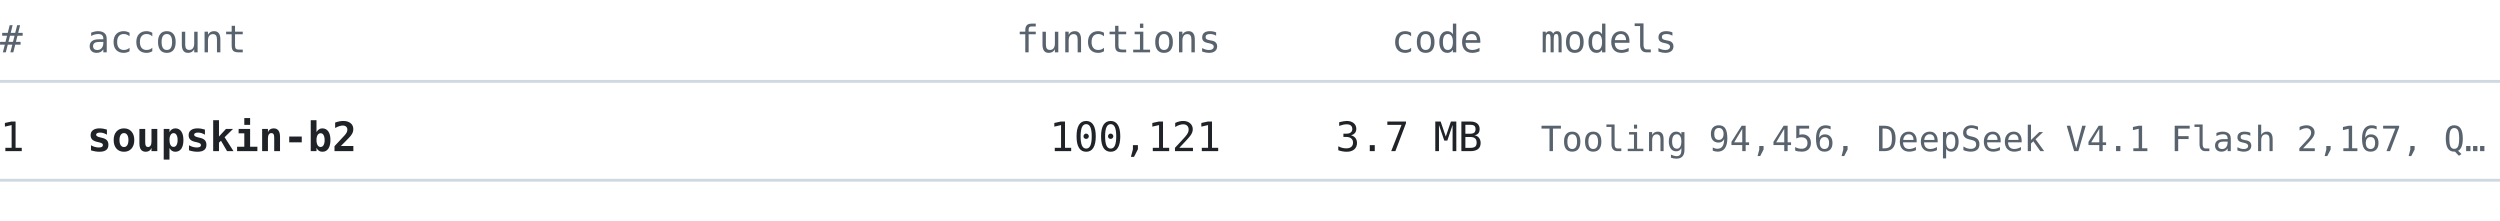
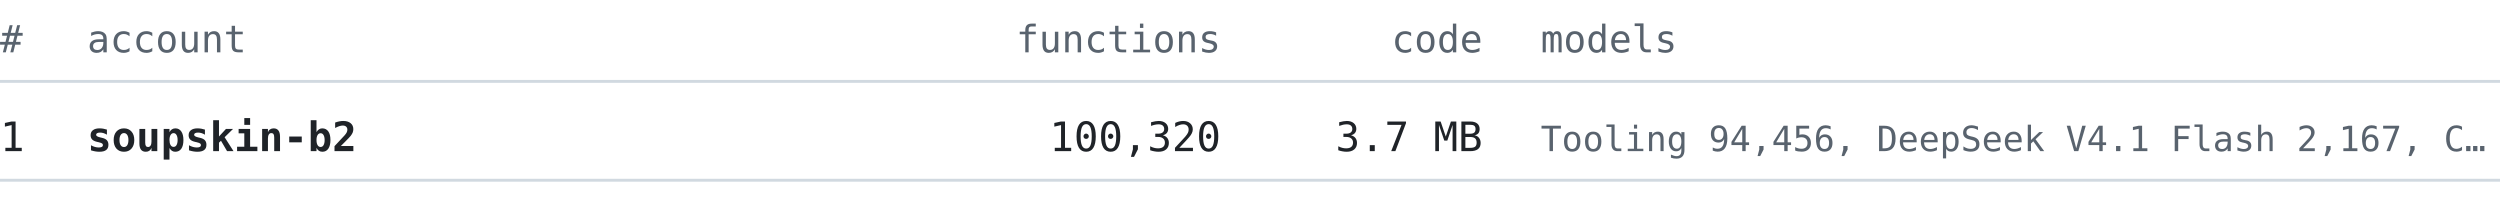
<svg xmlns="http://www.w3.org/2000/svg" width="860" height="76" viewBox="0 0 860 76" font-family="ui-monospace, SFMono-Regular, 'Cascadia Mono', Consolas, 'DejaVu Sans Mono', monospace">
  <text x="0" y="18" font-size="13" fill="#59636e" text-anchor="start" font-weight="normal">#</text>
  <text x="30" y="18" font-size="13" fill="#59636e" text-anchor="start" font-weight="normal">account</text>
  <text x="420" y="18" font-size="13" fill="#59636e" text-anchor="end" font-weight="normal">functions</text>
  <text x="510" y="18" font-size="13" fill="#59636e" text-anchor="end" font-weight="normal">code</text>
  <text x="530" y="18" font-size="13" fill="#59636e" text-anchor="start" font-weight="normal">models</text>
  <line x1="0" y1="28" x2="860" y2="28" stroke="#d1d9e0" stroke-width="1" />
  <text x="0" y="52" font-size="14" fill="#1f2328" text-anchor="start" font-weight="normal">1</text>
  <text x="30" y="52" font-size="14" fill="#1f2328" text-anchor="start" font-weight="bold">soupskin-b2</text>
-   <text x="420" y="52" font-size="14" fill="#1f2328" text-anchor="end" font-weight="normal">100,121</text>
+   <text x="420" y="52" font-size="14" fill="#1f2328" text-anchor="end" font-weight="normal">100,320</text>
  <text x="510" y="52" font-size="14" fill="#1f2328" text-anchor="end" font-weight="normal">3.7 MB</text>
-   <text x="530" y="52" font-size="12" fill="#59636e" text-anchor="start" font-weight="normal">Tooling 94,456, DeepSeek V4.1 Flash 2,167, Q…</text>
+   <text x="530" y="52" font-size="12" fill="#59636e" text-anchor="start" font-weight="normal">Tooling 94,456, DeepSeek V4.1 Flash 2,167, C…</text>
  <line x1="0" y1="62" x2="860" y2="62" stroke="#d1d9e0" stroke-width="1" />
</svg>
